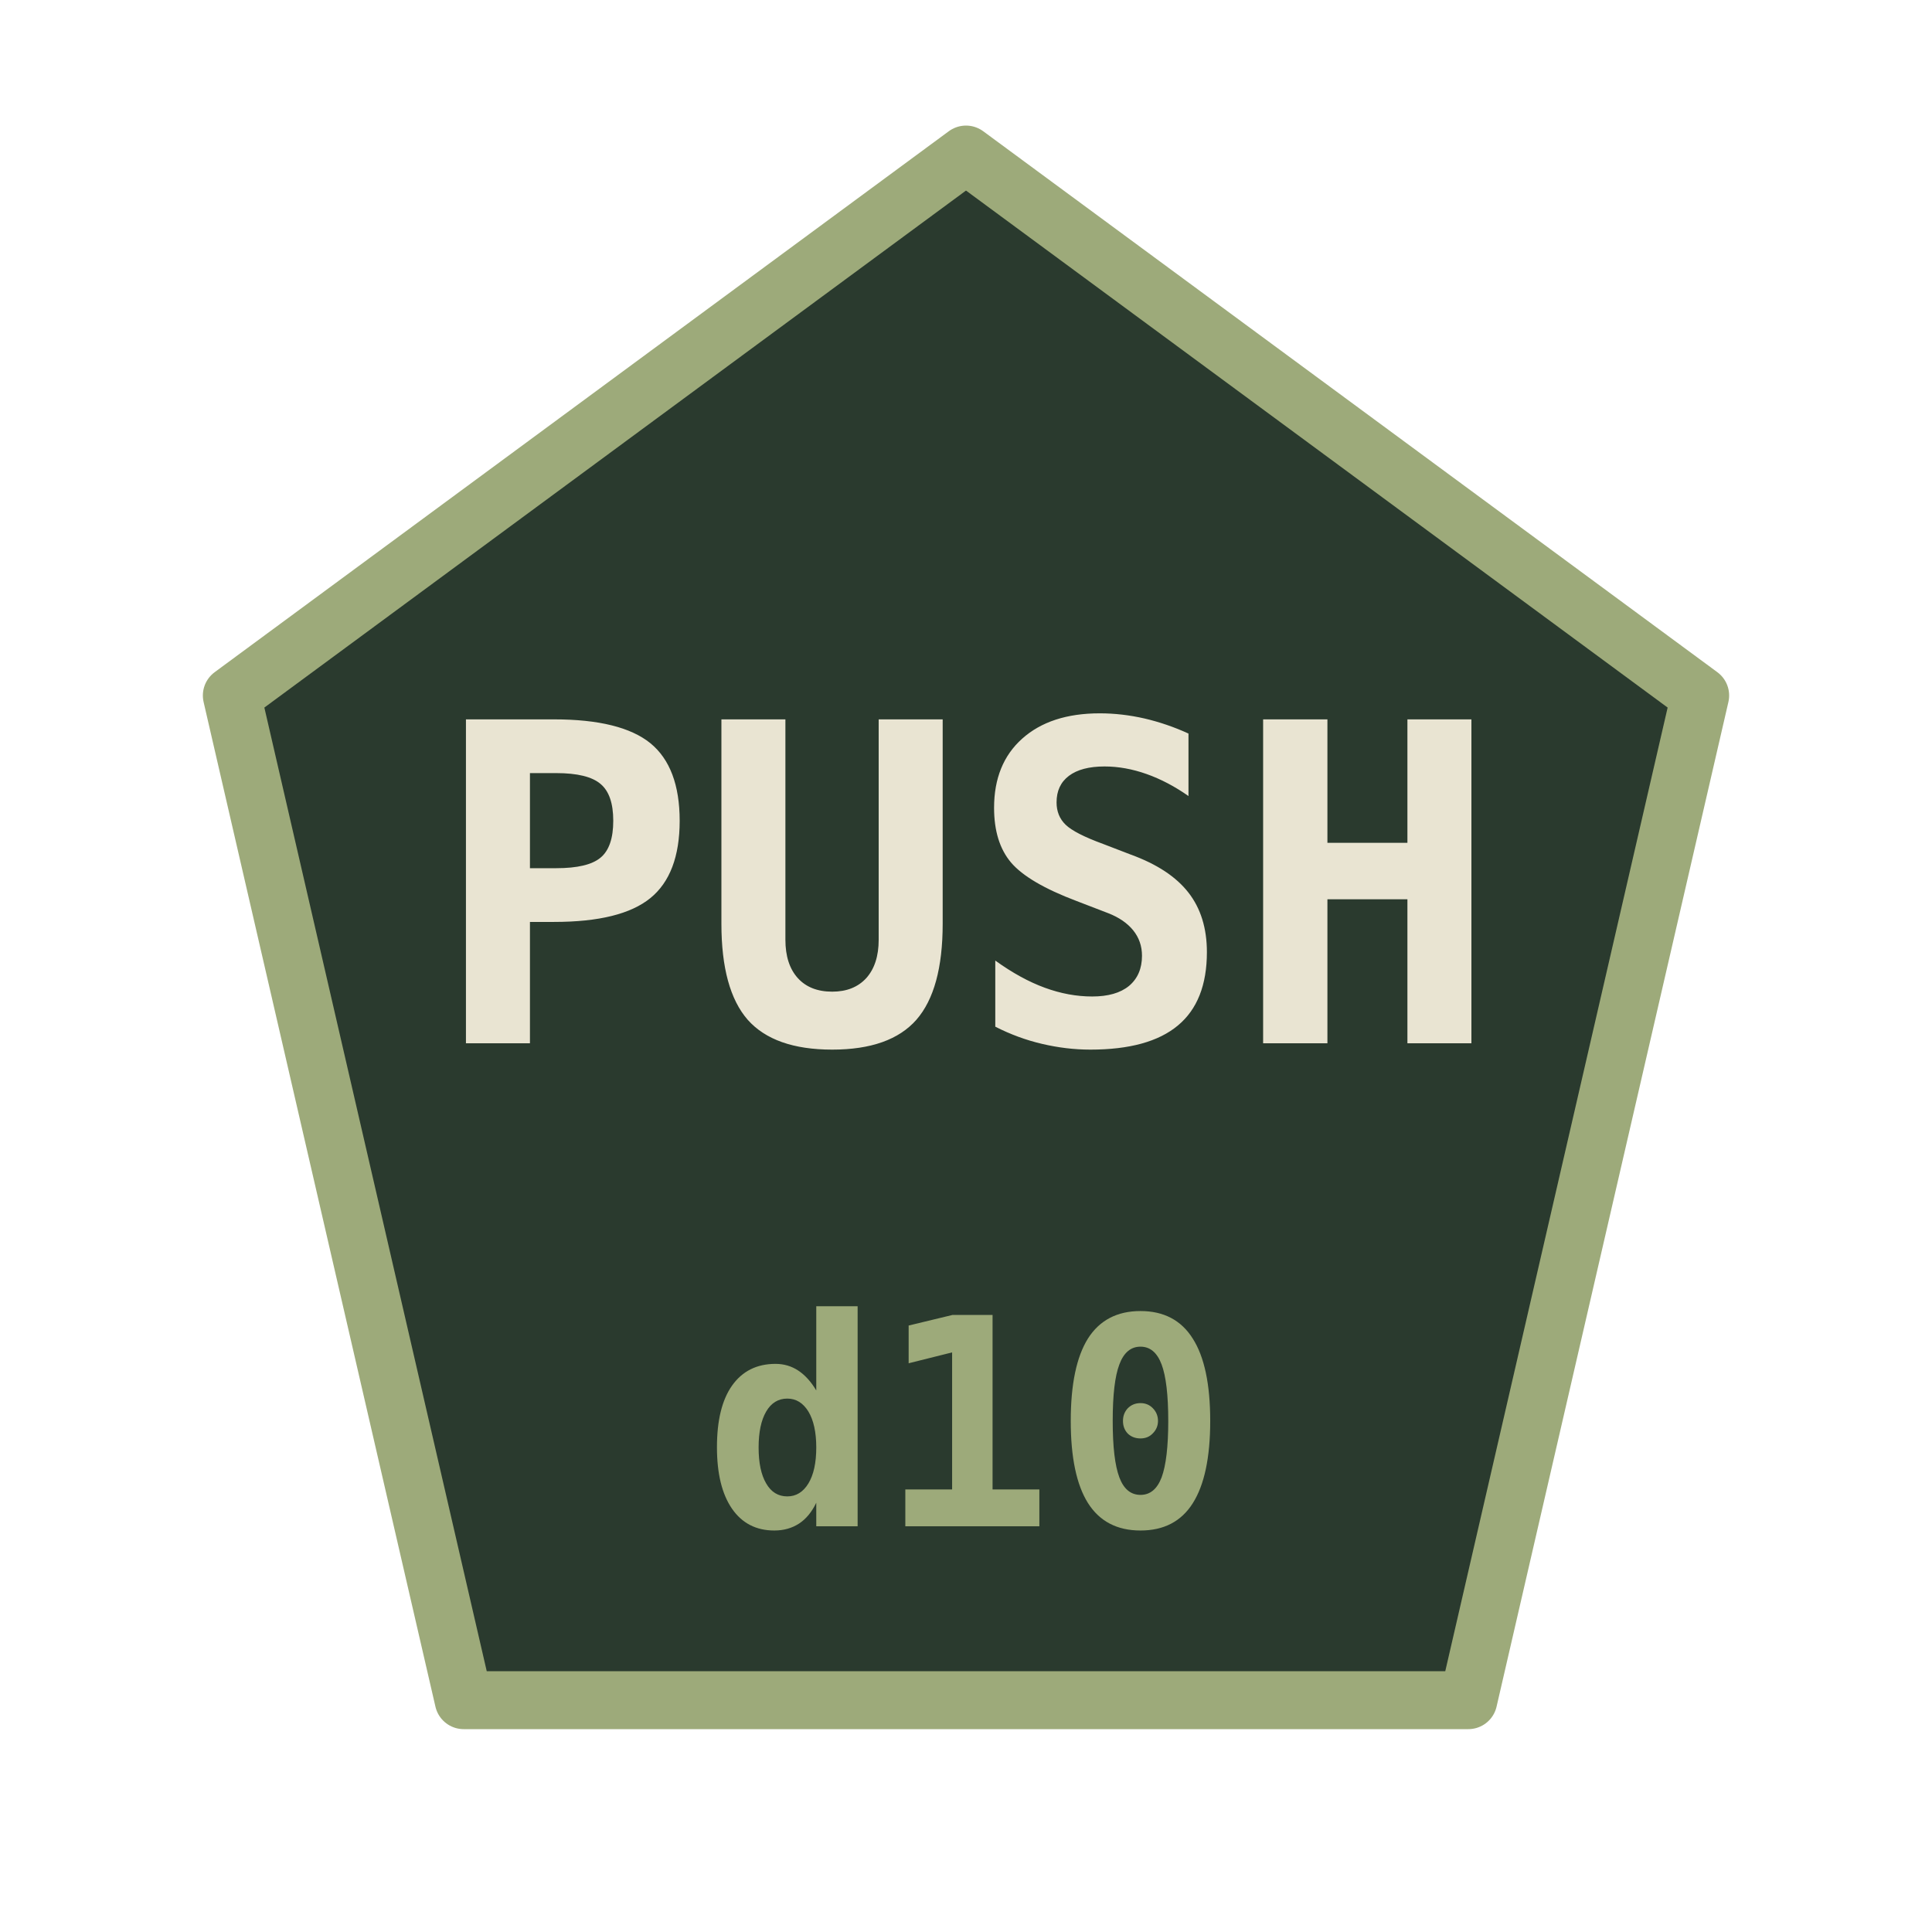
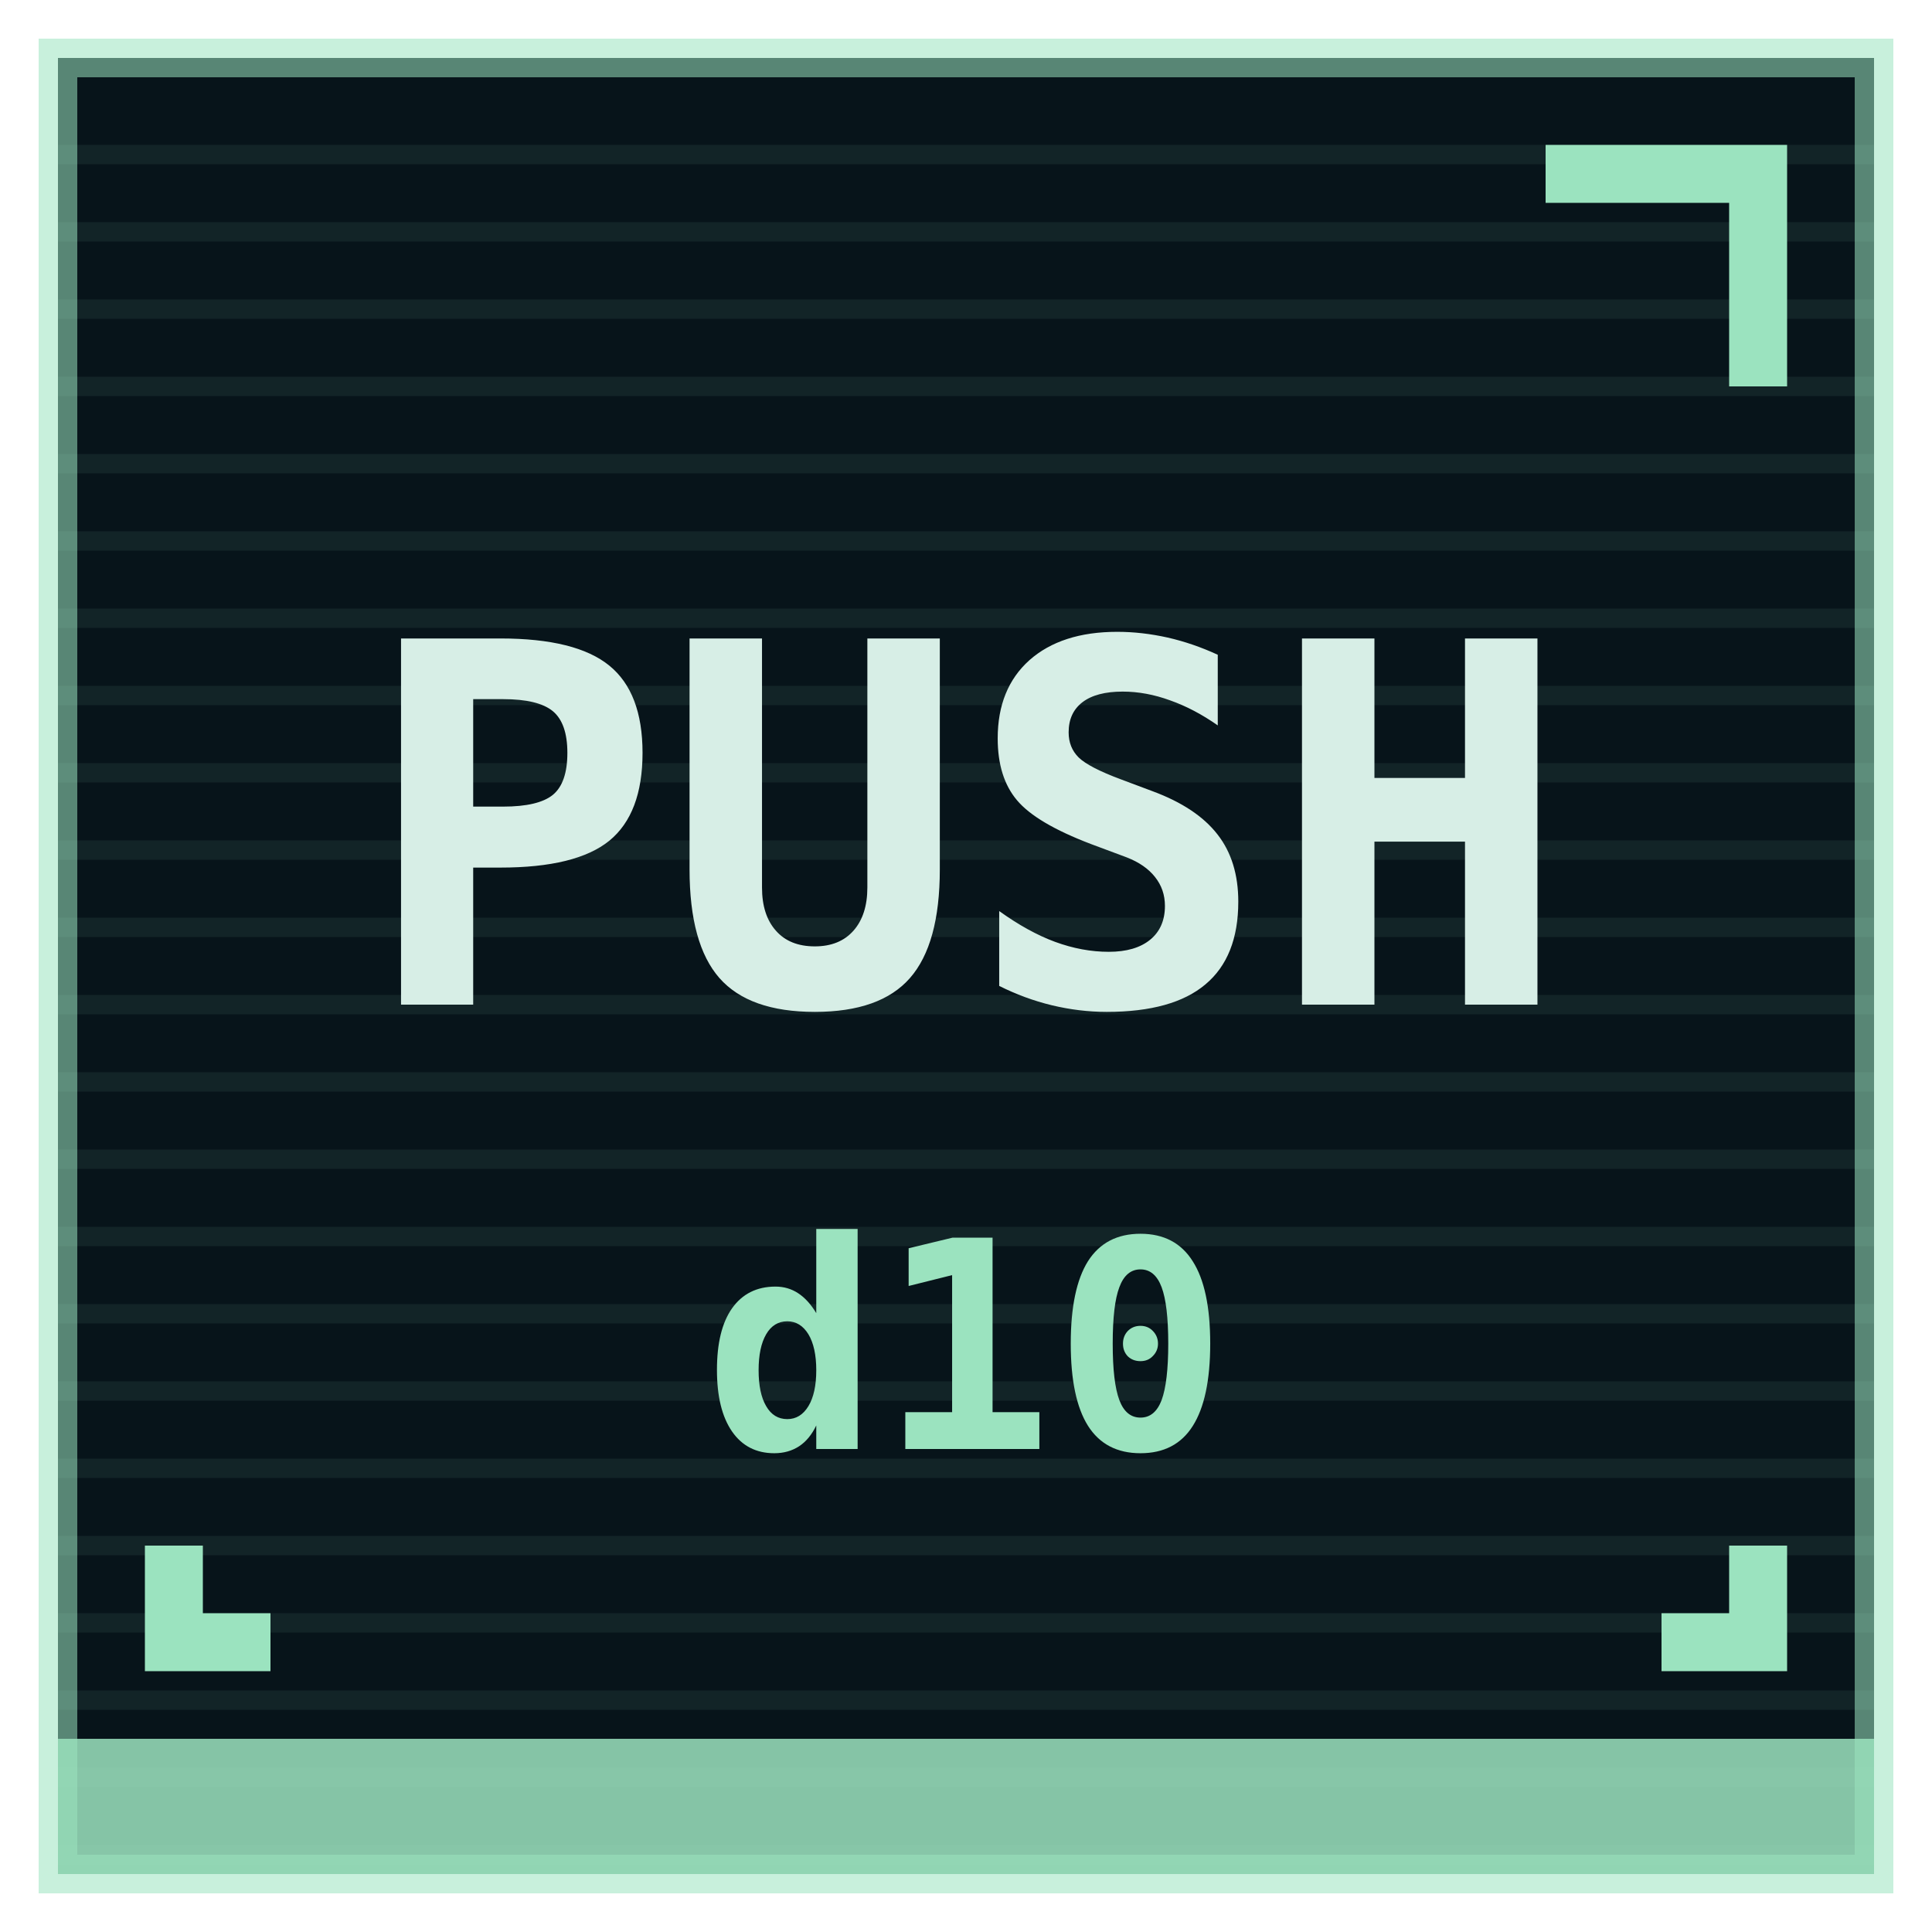
<svg xmlns="http://www.w3.org/2000/svg" viewBox="0 0 100 100" width="100" height="100">
-   <polygon points="50,8 88,36 76,88 24,88 12,36" style="fill:#2A3A2E;stroke:#9DAA7A;stroke-width:3;stroke-linejoin:round" />
-   <text x="50" y="54" text-anchor="middle" style="font:bold 23px 'DejaVu Sans Mono',Consolas,monospace;fill:#E9E4D2">PUSH</text>
-   <text x="50" y="79" text-anchor="middle" style="font:bold 15px 'DejaVu Sans Mono',Consolas,monospace;fill:#9DAA7A">d10</text>
+   <rect x="3" y="3" width="94" height="94" fill="#07141a" stroke="#9be3bf" stroke-opacity=".55" stroke-width="2" />
+   <g stroke="#9be3bf" stroke-opacity=".08">
+     <path d="M3 8 H97" />
+     <path d="M3 12 H97" />
+     <path d="M3 16 H97" />
+     <path d="M3 20 H97" />
+     <path d="M3 24 H97" />
+     <path d="M3 28 H97" />
+     <path d="M3 32 H97" />
+     <path d="M3 36 H97" />
+     <path d="M3 40 H97" />
+     <path d="M3 44 H97" />
+     <path d="M3 48 H97" />
+     <path d="M3 52 H97" />
+     <path d="M3 56 H97" />
+     <path d="M3 60 H97" />
+     <path d="M3 64 H97" />
+     <path d="M3 68 H97" />
+     <path d="M3 72 H97" />
+     <path d="M3 76 H97" />
+     <path d="M3 80 H97" />
+     <path d="M3 84 H97" />
+     <path d="M3 88 H97" />
+     <path d="M3 92 H97" />
+     <path d="M3 96 H97" />
+   </g>
+   <rect x="3" y="90" width="94" height="7" fill="#9be3bf" fill-opacity=".85" />
+   <path d="M80 9 H91 V20 M9 80 V85 H14 M91 80 V85 H86" fill="none" stroke="#9be3bf" stroke-width="3" />
+   <text x="50" y="52" text-anchor="middle" style="font-family:'JetBrains Mono','DejaVu Sans Mono',Consolas,monospace;font-weight:bold;font-size:26px;fill:#d7eee6">PUSH</text>
+   <text x="50" y="75" text-anchor="middle" style="font-family:'JetBrains Mono','DejaVu Sans Mono',Consolas,monospace;font-weight:bold;font-size:15px;fill:#9be3bf">d10</text>
</svg>
